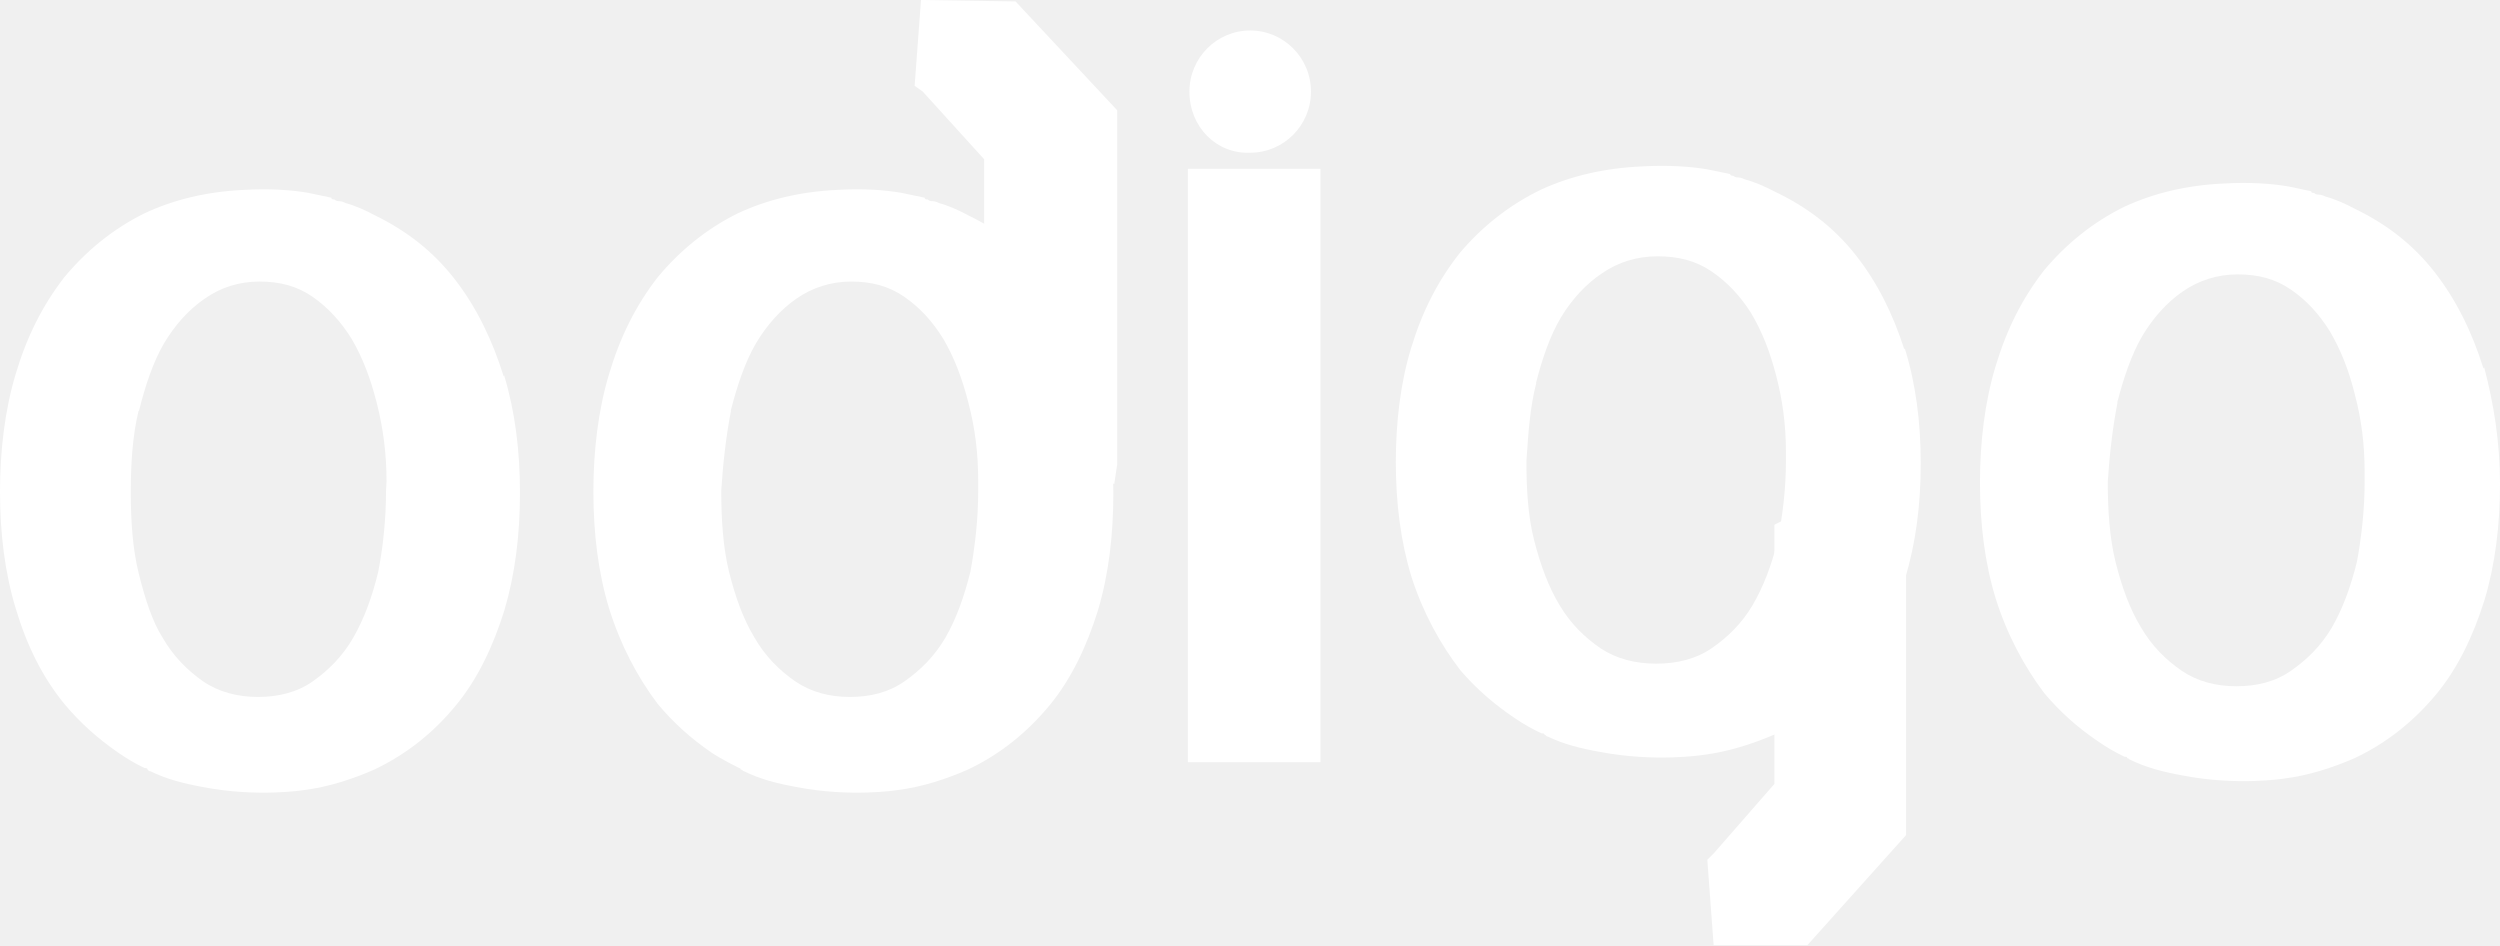
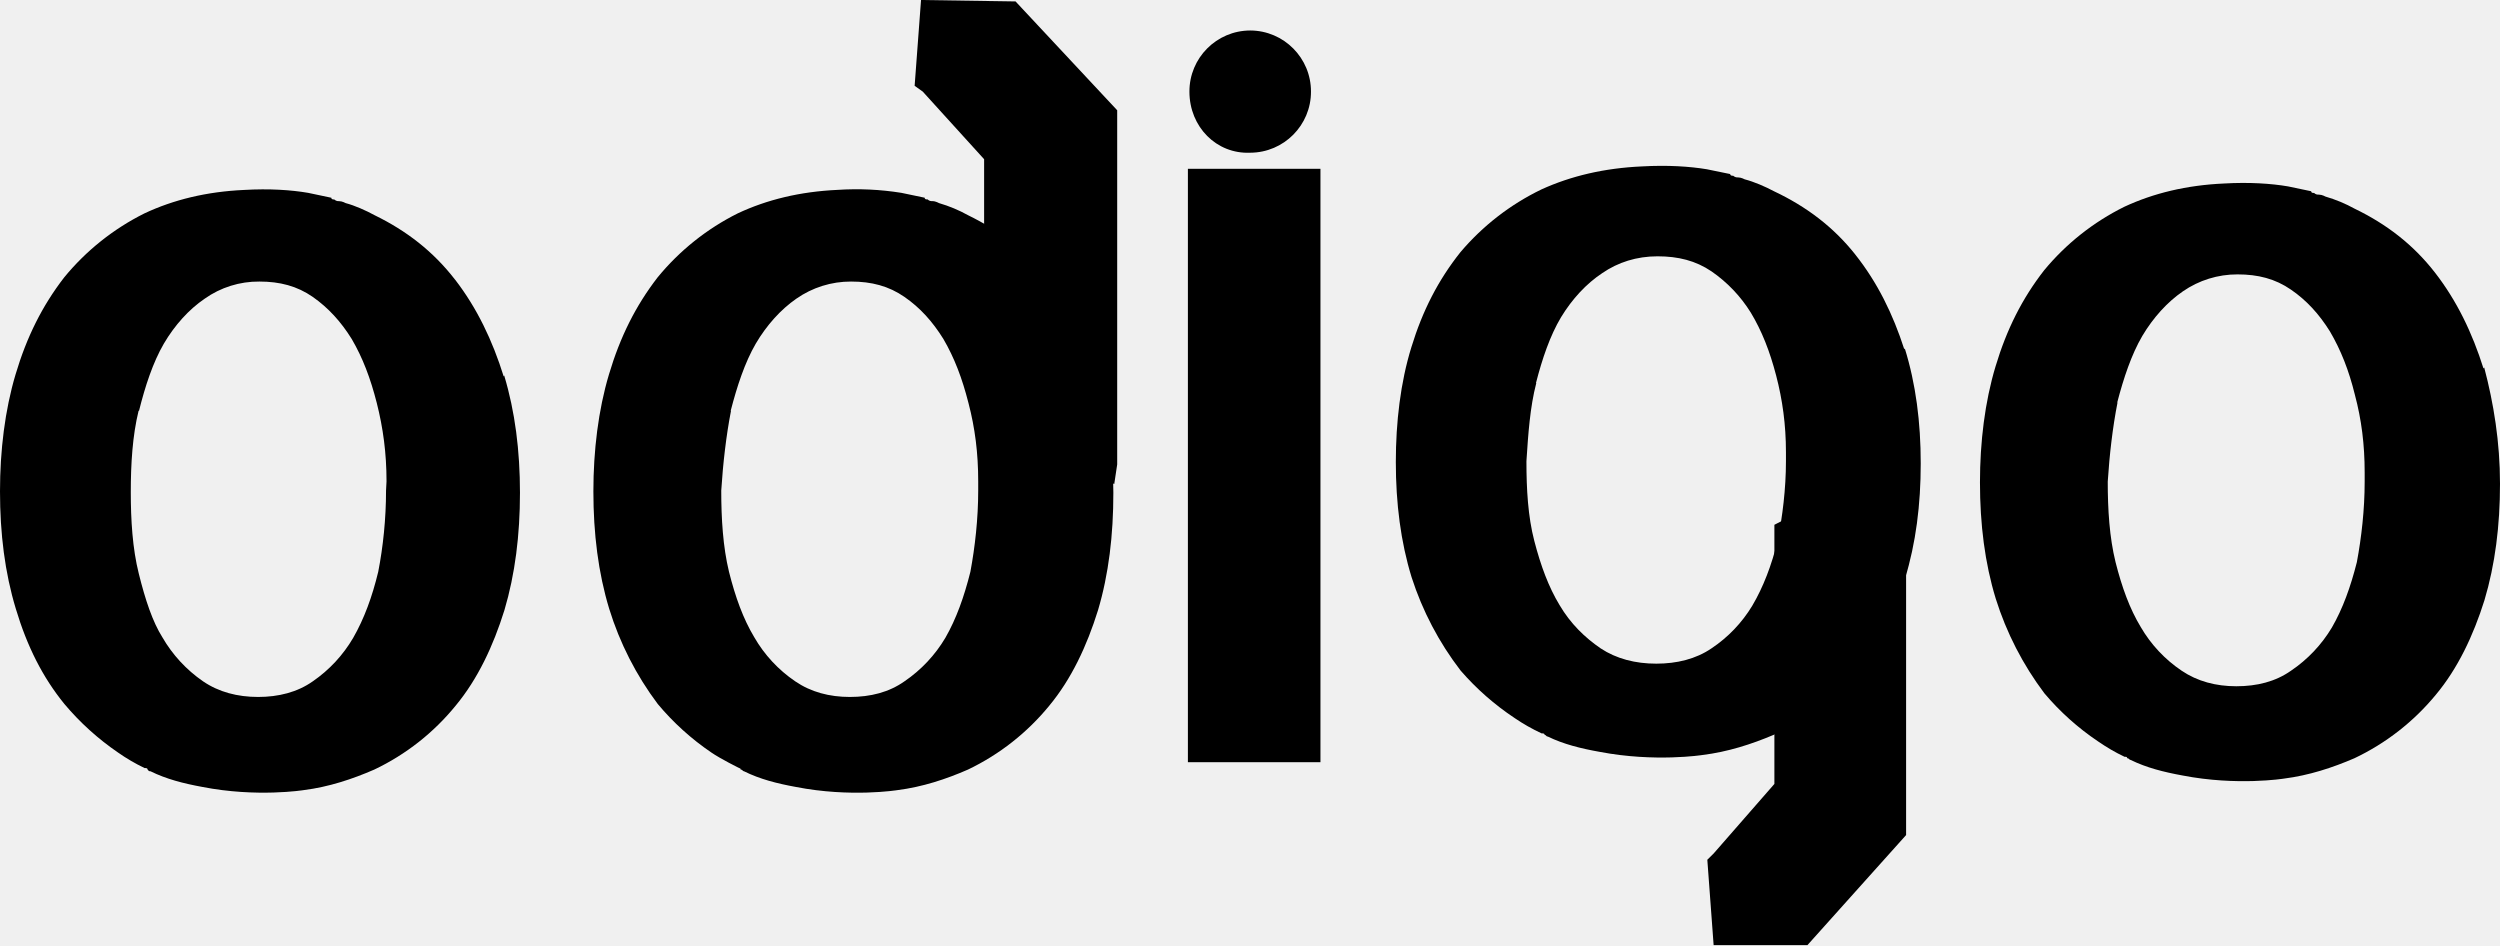
- <svg xmlns="http://www.w3.org/2000/svg" width="82" height="31" viewBox="0 0 82 31" fill="none">
-   <path fill-rule="evenodd" clip-rule="evenodd" d="M81.458 12.085C81.091 10.916 80.581 9.859 79.864 8.937C79.147 8.014 78.27 7.346 77.234 6.846C76.939 6.687 76.58 6.528 76.277 6.448C76.277 6.448 76.165 6.384 76.062 6.384C76.014 6.384 75.958 6.384 75.903 6.329C75.863 6.329 75.807 6.329 75.807 6.273L75.05 6.114C74.492 6.019 73.774 5.971 72.945 6.019C71.718 6.074 70.634 6.337 69.677 6.782C68.641 7.291 67.765 8.006 67.047 8.865C66.33 9.787 65.82 10.797 65.453 12.021C65.102 13.182 64.943 14.502 64.943 15.822C64.943 17.198 65.102 18.47 65.461 19.638C65.828 20.807 66.394 21.865 67.055 22.739C67.573 23.351 68.131 23.852 68.809 24.313C69.112 24.52 69.367 24.671 69.686 24.822H69.725C69.725 24.822 69.773 24.822 69.773 24.87C69.807 24.87 69.823 24.886 69.838 24.901C69.851 24.914 69.862 24.926 69.885 24.926C70.403 25.18 70.969 25.323 71.582 25.434C73.376 25.784 74.914 25.538 74.914 25.538C75.735 25.434 76.508 25.18 77.226 24.87C78.302 24.361 79.17 23.654 79.896 22.787C80.613 21.928 81.123 20.855 81.49 19.686C81.841 18.517 82 17.245 82 15.87C82 14.502 81.793 13.23 81.482 12.053L81.458 12.085ZM69.446 13.198C69.654 12.403 69.909 11.632 70.267 11.02C70.626 10.415 71.088 9.907 71.598 9.557C72.117 9.199 72.73 9 73.392 9C74.061 9 74.627 9.143 75.145 9.501C75.655 9.851 76.062 10.296 76.421 10.869C76.779 11.481 77.042 12.141 77.242 12.952C77.457 13.763 77.56 14.582 77.56 15.496V15.798C77.56 16.712 77.457 17.627 77.305 18.438C77.098 19.257 76.843 19.964 76.484 20.584C76.126 21.189 75.663 21.642 75.145 22C74.635 22.358 74.029 22.509 73.352 22.509C72.682 22.509 72.077 22.35 71.559 22C71.04 21.642 70.578 21.189 70.219 20.569C69.853 19.964 69.598 19.257 69.391 18.438C69.191 17.627 69.135 16.712 69.135 15.798C69.191 14.924 69.295 14.017 69.454 13.206L69.446 13.198ZM58.2 25.713L56.207 27.995L56 28.201L56.207 31H59.284L62.52 27.39V15.909L62.424 15.035L58.2 17.213V25.713Z" fill="white" />
-   <path fill-rule="evenodd" clip-rule="evenodd" d="M32.279 5.222L30.266 3.004L30 2.815L30.209 0L33.31 0.047L36.644 3.617V15.233L36.547 15.878L32.279 13.676V5.222ZM60.85 8.344C61.575 9.256 62.09 10.302 62.461 11.458L62.477 11.427C62.839 12.59 63 13.849 63 15.201C63 16.562 62.839 17.82 62.485 18.976C62.114 20.132 61.599 21.194 60.874 22.043C60.149 22.9 59.264 23.6 58.176 24.104C57.452 24.41 56.671 24.662 55.841 24.764C55.841 24.764 54.287 25.008 52.475 24.662C51.855 24.552 51.283 24.41 50.768 24.159C50.739 24.159 50.725 24.144 50.711 24.129C50.699 24.116 50.687 24.104 50.663 24.104C50.663 24.056 50.607 24.056 50.607 24.056H50.567C50.245 23.907 49.987 23.758 49.681 23.553C49.004 23.097 48.433 22.601 47.909 21.996C47.241 21.131 46.669 20.085 46.299 18.929C45.944 17.773 45.783 16.515 45.783 15.154C45.783 13.849 45.936 12.543 46.291 11.395C46.661 10.184 47.176 9.185 47.901 8.273C48.626 7.424 49.512 6.716 50.559 6.213C51.525 5.772 52.62 5.513 53.86 5.458C54.698 5.411 55.422 5.458 55.986 5.552L56.751 5.709C56.751 5.764 56.807 5.764 56.848 5.764C56.912 5.819 56.961 5.819 57.009 5.819C57.114 5.819 57.226 5.882 57.226 5.882C57.532 5.961 57.895 6.118 58.193 6.276C59.239 6.771 60.125 7.432 60.85 8.344ZM51.203 10.404C50.84 11.01 50.583 11.773 50.381 12.559L50.389 12.567C50.183 13.359 50.125 14.243 50.069 15.098V15.098L50.067 15.13C50.067 16.035 50.116 16.939 50.325 17.741C50.534 18.551 50.792 19.251 51.154 19.849C51.517 20.462 51.984 20.911 52.499 21.265C53.023 21.611 53.643 21.768 54.327 21.768C54.996 21.768 55.624 21.618 56.139 21.265C56.654 20.911 57.121 20.462 57.476 19.865C57.838 19.251 58.104 18.551 58.305 17.741C58.466 16.939 58.579 16.035 58.579 15.13V14.832C58.579 13.927 58.466 13.117 58.257 12.315C58.048 11.513 57.79 10.86 57.428 10.255C57.065 9.689 56.646 9.248 56.139 8.902C55.616 8.548 55.044 8.407 54.367 8.407C53.683 8.407 53.071 8.603 52.556 8.957C52.032 9.303 51.565 9.807 51.203 10.404ZM38.963 5.536H43.311V25H38.963V5.536Z" fill="white" />
-   <path fill-rule="evenodd" clip-rule="evenodd" d="M41.007 1C39.906 1 39.013 1.898 39.013 3.005C39.013 4.167 39.906 5.058 41.007 5.009C42.107 5.009 43 4.111 43 3.005C43 1.898 42.107 1 41.007 1ZM14.926 9.171C15.644 10.101 16.154 11.168 16.521 12.347L16.537 12.315C16.895 13.502 17.055 14.785 17.055 16.164C17.055 17.551 16.895 18.834 16.545 20.013C16.178 21.192 15.668 22.274 14.95 23.14C14.232 24.015 13.355 24.728 12.279 25.241C11.561 25.554 10.788 25.811 9.967 25.915C9.967 25.915 8.428 26.163 6.634 25.811C6.02 25.698 5.454 25.554 4.935 25.297C4.888 25.297 4.888 25.297 4.84 25.241C4.84 25.193 4.784 25.193 4.784 25.193H4.744C4.425 25.041 4.17 24.889 3.867 24.68C3.197 24.215 2.631 23.71 2.113 23.092C1.395 22.21 0.885 21.192 0.518 19.965C0.159 18.786 0 17.503 0 16.116C0 14.785 0.159 13.454 0.51 12.283C0.877 11.048 1.387 10.029 2.105 9.099C2.823 8.233 3.7 7.511 4.736 6.998C5.693 6.549 6.777 6.285 8.005 6.228C8.834 6.18 9.552 6.228 10.11 6.325L10.868 6.485C10.868 6.541 10.923 6.541 10.963 6.541C11.027 6.597 11.075 6.597 11.123 6.597C11.226 6.597 11.338 6.661 11.338 6.661C11.641 6.742 12 6.902 12.295 7.062C13.331 7.568 14.208 8.241 14.926 9.171ZM35.983 12.347C35.617 11.168 35.106 10.101 34.389 9.171C33.671 8.241 32.794 7.568 31.758 7.062C31.463 6.902 31.104 6.742 30.801 6.661C30.801 6.661 30.689 6.597 30.586 6.597C30.538 6.597 30.482 6.597 30.426 6.541C30.378 6.541 30.33 6.541 30.33 6.485L29.565 6.325C29.007 6.228 28.289 6.18 27.468 6.228C26.24 6.285 25.156 6.549 24.199 6.998C23.162 7.511 22.285 8.233 21.568 9.099C20.85 10.029 20.34 11.048 19.973 12.283C19.622 13.454 19.463 14.785 19.463 16.116C19.463 17.503 19.622 18.786 19.981 19.965C20.348 21.144 20.906 22.21 21.576 23.092C22.094 23.71 22.652 24.215 23.33 24.68C23.633 24.889 24.247 25.193 24.247 25.193C24.247 25.193 24.295 25.193 24.295 25.241C24.329 25.241 24.345 25.258 24.359 25.272C24.372 25.285 24.384 25.297 24.406 25.297C24.924 25.554 25.483 25.698 26.105 25.811C27.899 26.163 29.437 25.915 29.437 25.915C30.259 25.811 31.032 25.554 31.75 25.241C32.826 24.728 33.695 24.015 34.421 23.14C35.138 22.274 35.649 21.192 36.015 20.013C36.366 18.834 36.518 17.551 36.518 16.164C36.518 14.785 36.318 13.502 36.007 12.315L35.983 12.347ZM23.968 13.47C24.175 12.668 24.43 11.89 24.789 11.272C25.148 10.663 25.61 10.15 26.12 9.797C26.639 9.436 27.253 9.235 27.915 9.235C28.584 9.235 29.15 9.38 29.669 9.741C30.179 10.094 30.586 10.543 30.944 11.12C31.303 11.737 31.558 12.403 31.766 13.221C31.981 14.039 32.085 14.865 32.085 15.787V16.092C32.085 17.014 31.981 17.936 31.829 18.754C31.622 19.58 31.367 20.294 31.008 20.919C30.649 21.529 30.187 21.986 29.669 22.346C29.158 22.707 28.552 22.86 27.875 22.86C27.205 22.86 26.599 22.699 26.081 22.346C25.562 21.986 25.1 21.529 24.741 20.903C24.374 20.294 24.119 19.58 23.912 18.754C23.713 17.936 23.657 17.014 23.657 16.092C23.713 15.21 23.816 14.296 23.976 13.477L23.968 13.47ZM4.561 13.47C4.76 12.668 5.015 11.89 5.374 11.272C5.733 10.663 6.195 10.15 6.714 9.797C7.224 9.436 7.83 9.235 8.508 9.235C9.177 9.235 9.743 9.38 10.262 9.741C10.764 10.094 11.179 10.543 11.537 11.12C11.896 11.737 12.151 12.403 12.359 13.221C12.566 14.039 12.678 14.865 12.678 15.787L12.662 16.092C12.662 17.014 12.566 17.936 12.406 18.754C12.207 19.58 11.944 20.294 11.585 20.919C11.234 21.529 10.772 21.986 10.262 22.346C9.751 22.707 9.129 22.86 8.468 22.86C7.79 22.86 7.176 22.699 6.658 22.346C6.147 21.986 5.685 21.529 5.326 20.903C5.007 20.398 4.768 19.684 4.553 18.818C4.345 17.992 4.29 17.054 4.29 16.14C4.29 15.218 4.345 14.296 4.545 13.477L4.561 13.47Z" fill="white" />
+ <svg xmlns="http://www.w3.org/2000/svg" viewBox="0 0 82 31">
+   <path fill="" fill-rule="evenodd" d="M81.458 12.085c-.367-1.169-.877-2.226-1.594-3.148-.718-.923-1.594-1.59-2.63-2.091a4.689 4.689 0 00-.957-.398s-.112-.064-.215-.064c-.048 0-.104 0-.16-.055-.04 0-.095 0-.095-.056l-.757-.159c-.558-.095-1.276-.143-2.105-.095-1.227.055-2.311.318-3.267.763a8.036 8.036 0 00-2.63 2.083c-.718.922-1.228 1.932-1.595 3.156-.35 1.161-.51 2.481-.51 3.801 0 1.376.16 2.648.518 3.816a10.278 10.278 0 001.594 3.101 8.496 8.496 0 001.754 1.574c.303.207.558.358.877.51h.04s.047 0 .047.047c.034 0 .05.016.065.03.013.014.025.026.047.026.518.254 1.084.397 1.697.509 1.794.35 3.332.103 3.332.103.821-.104 1.594-.358 2.312-.668a7.773 7.773 0 002.67-2.083c.717-.859 1.227-1.932 1.594-3.1.35-1.17.51-2.442.51-3.817 0-1.368-.207-2.64-.518-3.817l-.024.032zm-12.012 1.113c.208-.795.463-1.566.821-2.178.359-.604.821-1.113 1.331-1.463A3.13 3.13 0 0173.392 9c.67 0 1.235.143 1.753.501.51.35.917.795 1.276 1.368.358.612.621 1.272.82 2.083.216.81.32 1.63.32 2.544v.302c0 .914-.104 1.829-.256 2.64-.207.819-.462 1.526-.82 2.146A4.486 4.486 0 0175.144 22c-.51.358-1.116.509-1.793.509-.67 0-1.275-.16-1.793-.51a4.38 4.38 0 01-1.34-1.43c-.366-.605-.621-1.312-.828-2.131-.2-.811-.256-1.726-.256-2.64.056-.874.16-1.78.32-2.592l-.009-.008zM58.2 25.713l-1.993 2.282L56 28.2 56.207 31h3.077l3.236-3.61V15.91l-.096-.875-4.224 2.178v8.5z" clip-rule="evenodd" />
+   <path fill="" fill-rule="evenodd" d="M32.279 5.222l-2.013-2.218L30 2.815 30.21 0l3.1.047 3.334 3.57v11.616l-.097.645-4.268-2.202V5.222zm28.57 3.122c.726.912 1.241 1.958 1.612 3.114l.016-.031c.362 1.163.523 2.422.523 3.774 0 1.36-.161 2.62-.515 3.775-.37 1.156-.886 2.218-1.61 3.067a7.756 7.756 0 01-2.699 2.06c-.724.307-1.505.559-2.335.661 0 0-1.554.244-3.366-.102-.62-.11-1.192-.252-1.707-.503-.03 0-.043-.015-.057-.03-.012-.013-.024-.026-.048-.026 0-.047-.056-.047-.056-.047h-.04a6.204 6.204 0 01-.886-.503 8.737 8.737 0 01-1.772-1.557 10.09 10.09 0 01-1.61-3.067c-.355-1.156-.516-2.414-.516-3.775 0-1.305.153-2.61.508-3.759.37-1.211.885-2.21 1.61-3.122a8.092 8.092 0 012.658-2.06c.966-.44 2.061-.7 3.301-.755.838-.047 1.562 0 2.126.094l.765.157c0 .055.056.055.097.055a.211.211 0 00.16.055c.105 0 .218.063.218.063.306.079.669.236.967.394 1.046.495 1.932 1.156 2.657 2.068zm-9.646 2.06c-.363.606-.62 1.369-.822 2.155l.008.008c-.206.792-.264 1.676-.32 2.53l-.002.034c0 .904.049 1.808.258 2.61.21.81.467 1.51.83 2.108.362.613.829 1.062 1.344 1.416.524.346 1.144.503 1.828.503.669 0 1.297-.15 1.812-.503a4.433 4.433 0 001.337-1.4c.362-.614.628-1.314.83-2.124.16-.802.273-1.706.273-2.61v-.3c0-.904-.113-1.714-.322-2.516-.21-.802-.467-1.455-.83-2.06a4.574 4.574 0 00-1.288-1.353c-.523-.354-1.095-.495-1.772-.495-.684 0-1.296.196-1.811.55-.524.346-.99.85-1.353 1.447zm-12.24-4.868h4.348V25h-4.348V5.536z" clip-rule="evenodd" />
+   <path fill="" fill-rule="evenodd" d="M41.007 1a2 2 0 00-1.994 2.005c0 1.162.893 2.053 1.994 2.004A2 2 0 0043 3.005 2 2 0 0041.007 1zM14.926 9.171c.718.93 1.228 1.997 1.595 3.176l.016-.032c.358 1.187.518 2.47.518 3.849 0 1.387-.16 2.67-.51 3.849-.367 1.179-.878 2.261-1.595 3.127a7.71 7.71 0 01-2.671 2.101c-.718.313-1.491.57-2.312.674 0 0-1.54.248-3.333-.104-.614-.113-1.18-.257-1.699-.514-.047 0-.047 0-.095-.056 0-.048-.056-.048-.056-.048h-.04a6.096 6.096 0 01-.877-.513 8.736 8.736 0 01-1.754-1.588c-.718-.882-1.228-1.9-1.595-3.127C.16 18.786 0 17.503 0 16.115c0-1.33.16-2.661.51-3.832.367-1.235.877-2.254 1.595-3.184A8.05 8.05 0 014.736 7c.957-.45 2.041-.714 3.27-.77.828-.049 1.546 0 2.104.096l.758.16c0 .056.055.056.095.056.064.056.112.056.16.056.103 0 .215.064.215.064.303.08.662.241.957.401 1.036.506 1.913 1.18 2.631 2.11zm21.057 3.176c-.366-1.179-.877-2.245-1.594-3.176-.718-.93-1.595-1.603-2.631-2.109a4.671 4.671 0 00-.957-.4s-.112-.065-.215-.065c-.048 0-.104 0-.16-.056-.048 0-.096 0-.096-.056l-.765-.16a9.352 9.352 0 00-2.097-.097c-1.228.057-2.312.321-3.269.77A8.049 8.049 0 0021.568 9.1c-.718.93-1.228 1.949-1.595 3.184-.35 1.17-.51 2.502-.51 3.833 0 1.387.16 2.67.518 3.849a10.22 10.22 0 001.595 3.127 8.525 8.525 0 001.754 1.588c.303.209.917.513.917.513s.048 0 .048.048c.034 0 .05.017.064.031.013.013.025.026.047.026.518.256 1.077.4 1.699.513 1.794.352 3.332.104 3.332.104.822-.104 1.595-.36 2.313-.674a7.784 7.784 0 002.67-2.1c.718-.867 1.229-1.95 1.595-3.128.351-1.179.503-2.462.503-3.85 0-1.378-.2-2.661-.51-3.848l-.025.032zM23.968 13.47c.207-.802.462-1.58.821-2.198.359-.61.821-1.122 1.331-1.475a3.114 3.114 0 011.794-.562c.67 0 1.236.145 1.755.506.51.353.917.802 1.275 1.379.36.617.614 1.283.822 2.1.215.819.319 1.645.319 2.567v.305c0 .922-.104 1.844-.256 2.662-.207.826-.462 1.54-.82 2.165a4.509 4.509 0 01-1.34 1.427c-.51.361-1.117.514-1.794.514-.67 0-1.276-.16-1.794-.514a4.404 4.404 0 01-1.34-1.443c-.367-.61-.622-1.323-.83-2.149-.198-.818-.254-1.74-.254-2.662.056-.882.16-1.796.319-2.614l-.008-.008zm-19.407 0c.2-.802.454-1.58.813-2.198.359-.61.821-1.122 1.34-1.475a3.06 3.06 0 011.794-.562c.67 0 1.235.145 1.754.506.502.353.917.802 1.275 1.379.36.617.614 1.283.822 2.1.207.819.319 1.645.319 2.567l-.016.305c0 .922-.096 1.844-.256 2.662-.199.826-.462 1.54-.82 2.165a4.466 4.466 0 01-1.324 1.427c-.51.361-1.133.514-1.794.514-.678 0-1.292-.16-1.81-.514a4.47 4.47 0 01-1.332-1.443c-.319-.505-.558-1.219-.773-2.085-.208-.826-.263-1.764-.263-2.678 0-.922.055-1.845.255-2.663l.016-.008z" clip-rule="evenodd" />
</svg>
